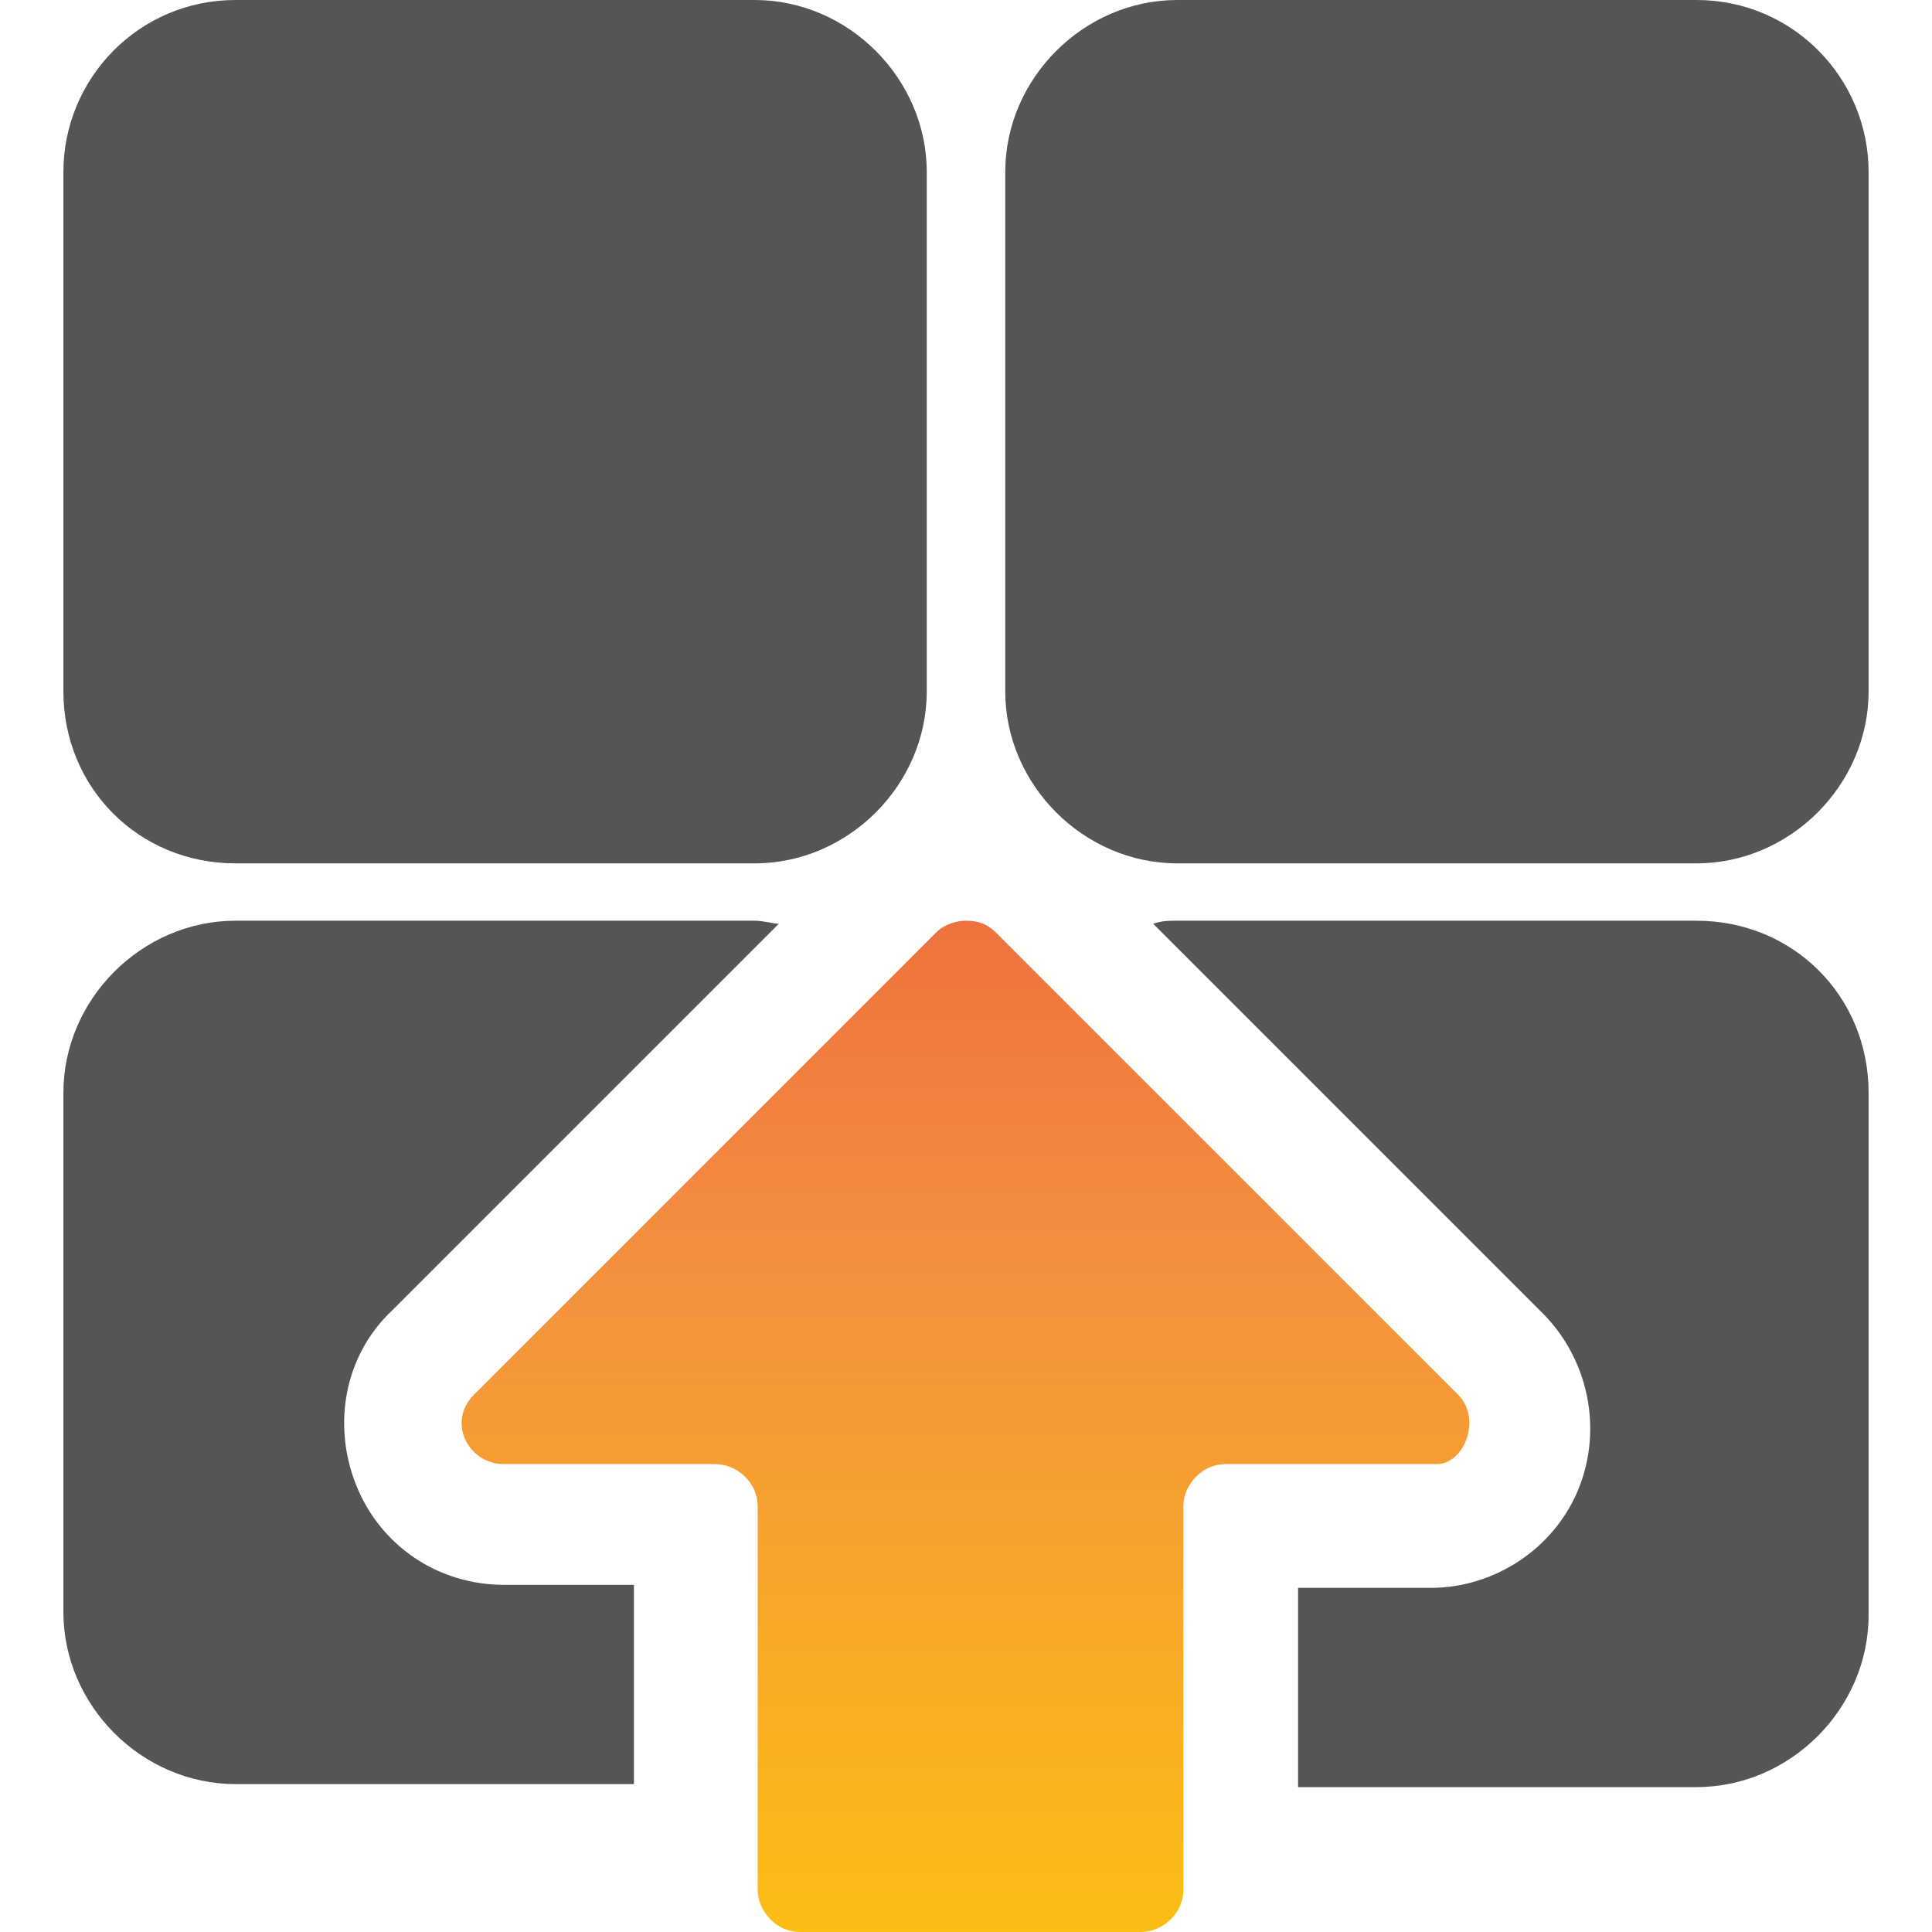
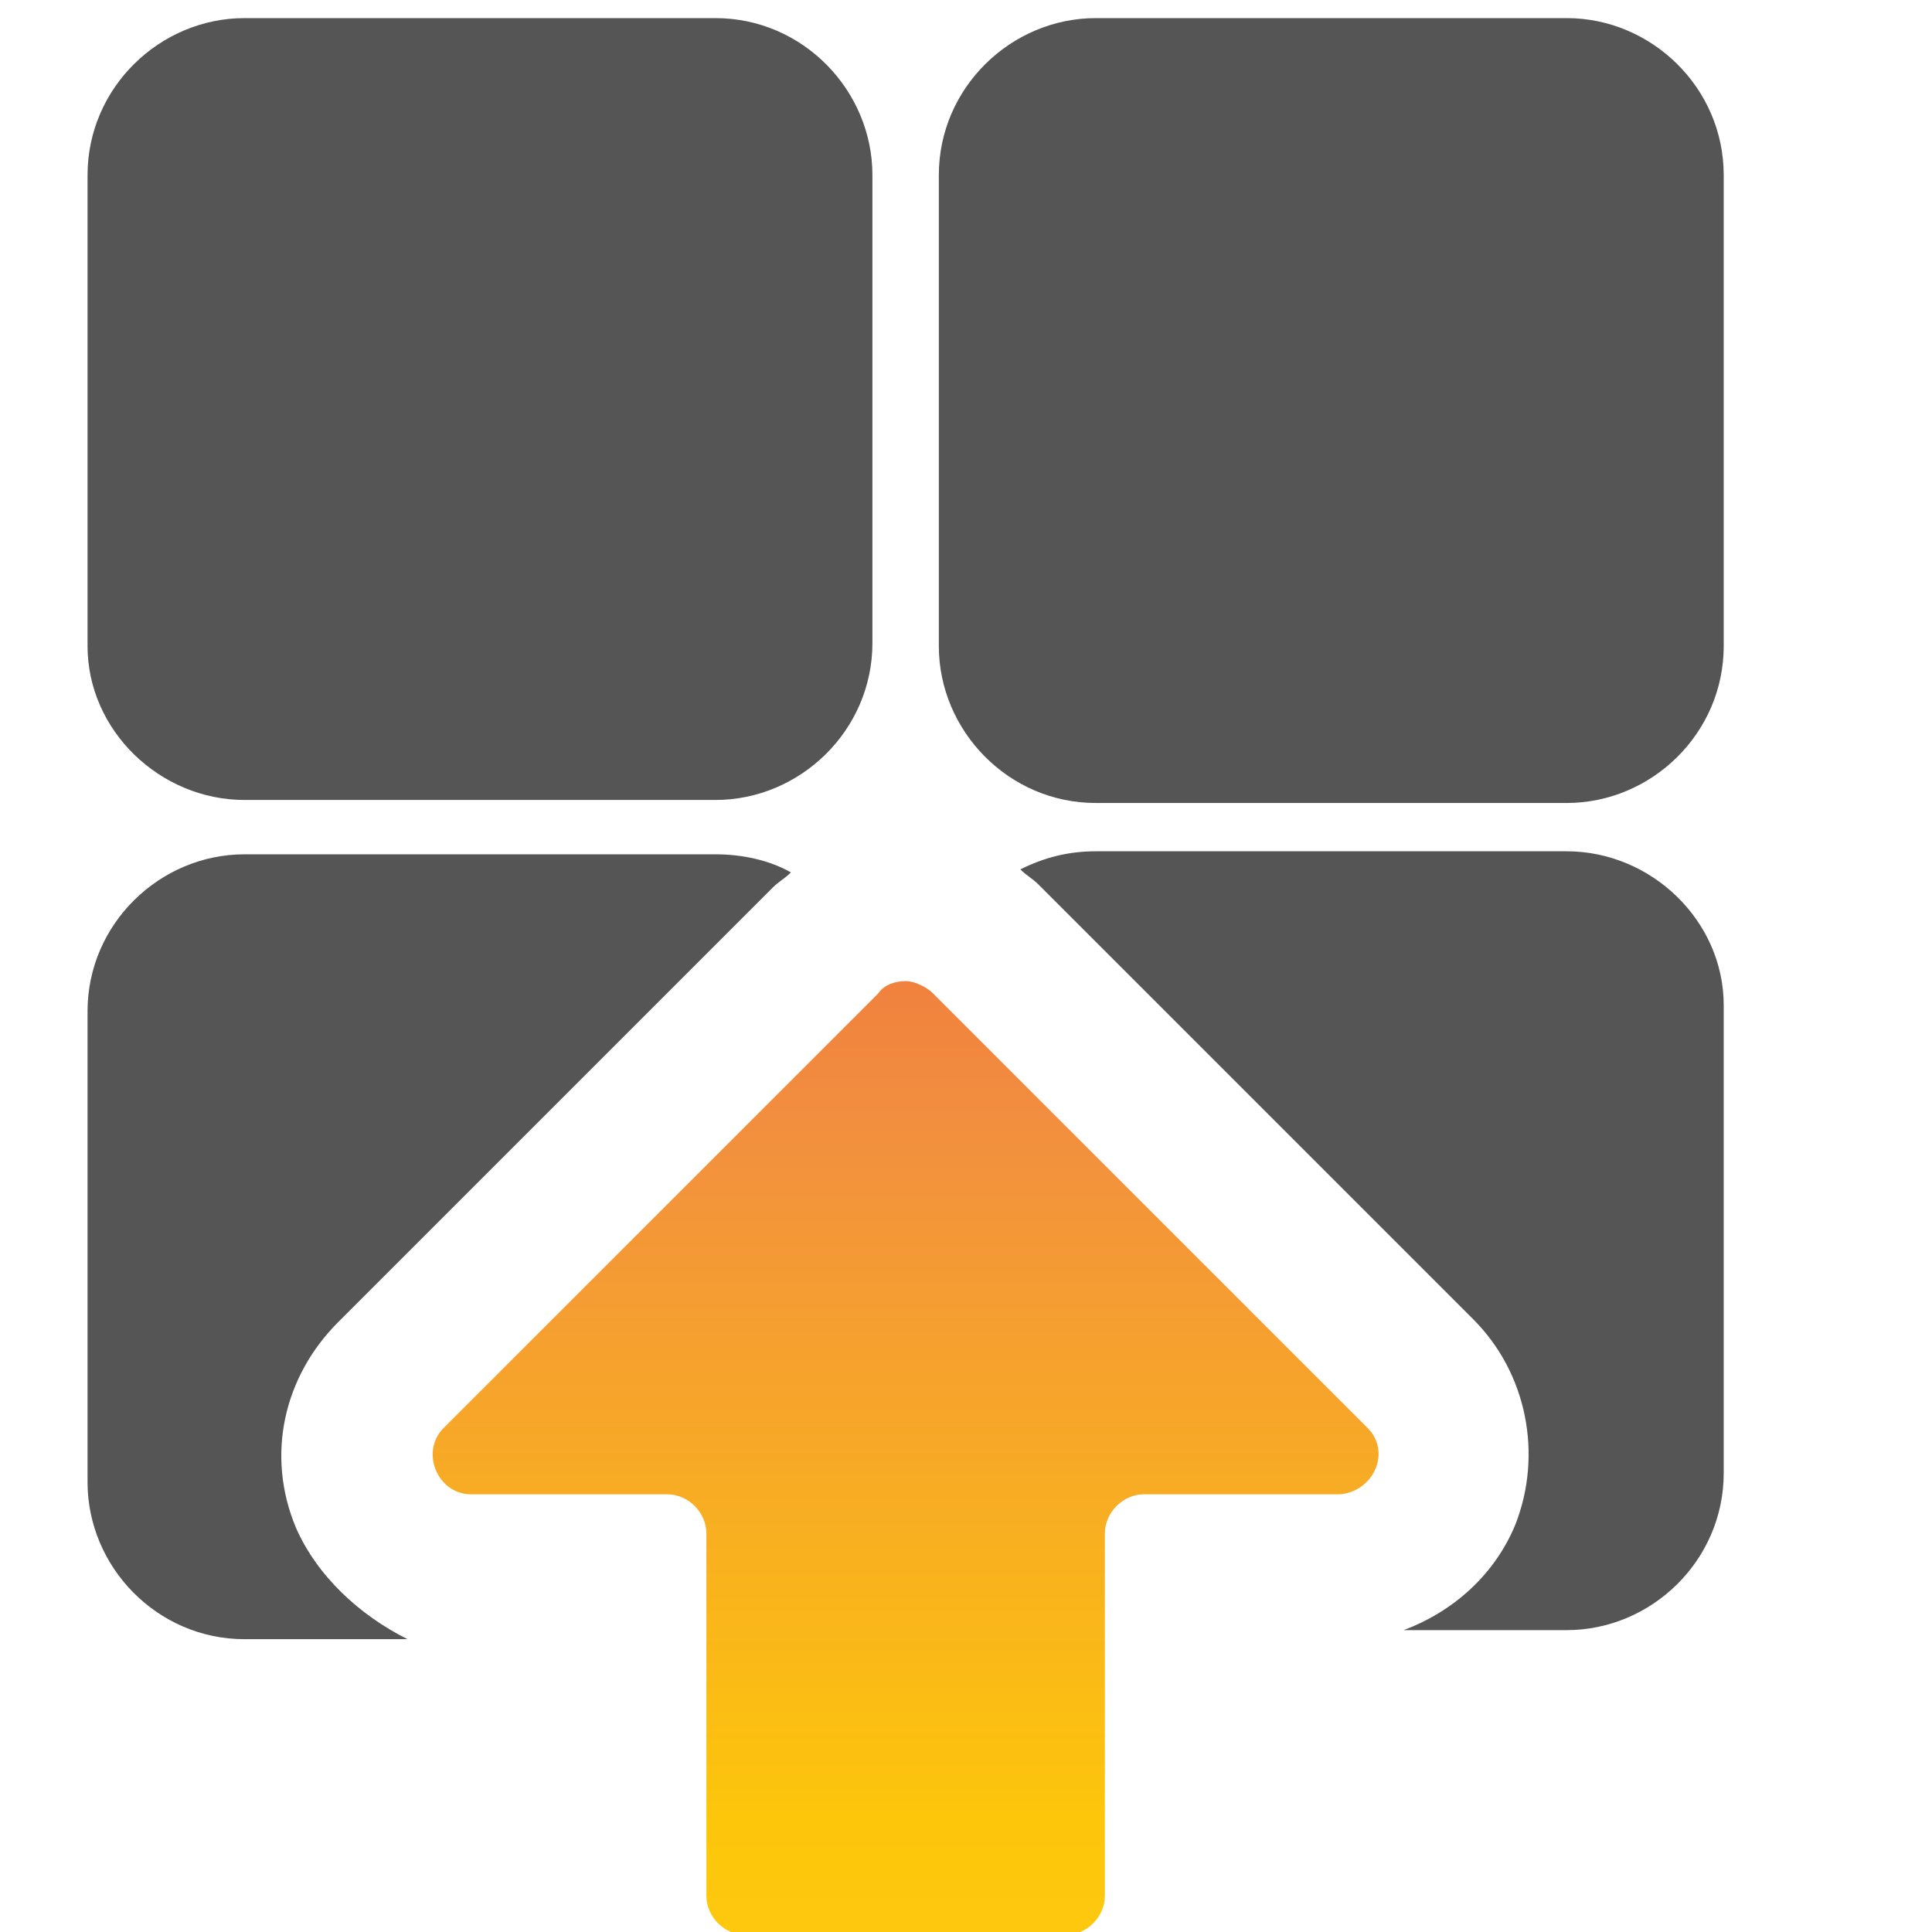
<svg xmlns="http://www.w3.org/2000/svg" version="1.1" id="Layer_1" x="0px" y="0px" width="64px" height="64px" viewBox="0 0 64 64" style="enable-background:new 0 0 64 64;" xml:space="preserve">
  <style type="text/css">
	.st0{fill:#555555;}
	.st1{fill:url(#SVGID_1_);}
</style>
-   <g>
-     <path class="st0" d="M7.8,28.6H25c3.1,0,5.7-2.6,5.7-5.7V5.7C30.7,2.6,28.1,0,25,0H7.8C4.6,0,2.1,2.6,2.1,5.7v17.2   C2.1,26.1,4.6,28.6,7.8,28.6z" />
-     <path class="st0" d="M56.2,0H39c-3.1,0-5.7,2.6-5.7,5.7v17.2c0,3.1,2.6,5.7,5.7,5.7h17.2c3.1,0,5.7-2.6,5.7-5.7V5.7   C61.9,2.6,59.4,0,56.2,0z" />
-     <path class="st0" d="M21,52.5h-4.3c-2.2,0-4.1-1.3-4.9-3.3c-0.8-2-0.4-4.3,1.2-5.8l12.8-12.8c-0.2,0-0.5-0.1-0.8-0.1H7.8   c-3.1,0-5.7,2.6-5.7,5.7v17.2c0,3.1,2.6,5.7,5.7,5.7H21v-3.1V52.5z" />
-     <path class="st0" d="M56.2,30.5H39c-0.3,0-0.5,0-0.8,0.1l3.3,3.3l2.8,2.8l6.8,6.8c1.5,1.5,2,3.8,1.2,5.8c-0.8,2-2.8,3.3-4.9,3.3H43   v6.6h13.2c3.1,0,5.7-2.6,5.7-5.7V36.2C61.9,33,59.4,30.5,56.2,30.5z" />
-     <linearGradient id="SVGID_1_" gradientUnits="userSpaceOnUse" x1="32" y1="87.767" x2="32" y2="19.03">
-       <stop offset="0" style="stop-color:#FFF33B" />
-       <stop offset="5.948725e-02" style="stop-color:#FFE029" />
-       <stop offset="0.13" style="stop-color:#FFD218" />
-       <stop offset="0.203" style="stop-color:#FEC90F" />
-       <stop offset="0.281" style="stop-color:#FDC70C" />
-       <stop offset="0.668" style="stop-color:#F3903F" />
-       <stop offset="0.888" style="stop-color:#ED683C" />
-       <stop offset="1" style="stop-color:#E93E3A" />
-     </linearGradient>
-     <path class="st1" d="M48.3,46.2l-6.8-6.8l-2.8-2.8l-4-4l-0.1-0.1L33,30.9c-0.3-0.3-0.6-0.4-1-0.4c-0.3,0-0.7,0.1-1,0.4l-1.7,1.7   l-0.1,0.1L15.7,46.2c-0.9,0.9-0.2,2.3,1,2.3h7c0.7,0,1.4,0.6,1.4,1.4v0.5v5.6v3.1v0.1v3.4c0,0.7,0.6,1.4,1.4,1.4h11.3   c0.7,0,1.4-0.6,1.4-1.4v-3.4v-0.1v-9.2c0-0.7,0.6-1.4,1.4-1.4h7C48.5,48.5,49.1,47,48.3,46.2z" />
-   </g>
+   <path class="st0" d="M8.1,26.5h15.6c2.8,0,5.2-2.3,5.2-5.2V5.8c0-2.8-2.3-5.2-5.2-5.2H8.1c-2.8,0-5.2,2.3-5.2,5.2v15.6  C2.9,24.2,5.3,26.5,8.1,26.5z" />
+   <path class="st0" d="M51.9,0.6H36.3c-2.8,0-5.2,2.3-5.2,5.2v15.6c0,2.8,2.3,5.2,5.2,5.2h15.6c2.8,0,5.2-2.3,5.2-5.2V5.8  C57.1,2.9,54.7,0.6,51.9,0.6z" />
+   <path class="st0" d="M9.8,50.6c-1-2.4-0.4-5,1.4-6.8l12.8-12.8l1.6-1.6c0.2-0.2,0.4-0.3,0.6-0.5c-0.7-0.4-1.6-0.6-2.5-0.6H8.1  c-2.8,0-5.2,2.3-5.2,5.2v15.6c0,2.8,2.3,5.2,5.2,5.2h5.4C11.9,53.5,10.5,52.2,9.8,50.6z" />
+   <path class="st0" d="M51.9,28.2H36.3c-0.9,0-1.7,0.2-2.5,0.6c0.2,0.2,0.4,0.3,0.6,0.5l1.6,1.6l3.8,3.8l2.6,2.6l6.4,6.4  c1.8,1.8,2.3,4.5,1.4,6.8c-0.7,1.7-2.1,2.9-3.7,3.5h5.4c2.8,0,5.2-2.3,5.2-5.2V33.3C57.1,30.5,54.7,28.2,51.9,28.2z" />
+   <linearGradient id="SVGID_1_" gradientUnits="userSpaceOnUse" x1="30" y1="77.07" x2="30" y2="17.5">
+     <stop offset="0" style="stop-color:#FFF23A" />
+     <stop offset="4.010540e-02" style="stop-color:#FEE62D" />
+     <stop offset="0.117" style="stop-color:#FED41A" />
+     <stop offset="0.196" style="stop-color:#FDC90F" />
+     <stop offset="0.281" style="stop-color:#FDC60B" />
+     <stop offset="0.668" style="stop-color:#F28F3F" />
+     <stop offset="0.888" style="stop-color:#ED693C" />
+     <stop offset="1" style="stop-color:#E83E39" />
+   </linearGradient>
+   <path class="st1" d="M45.3,47.3l-6.4-6.4l-2.6-2.6l-3.8-3.8l-1.3-1.3l-0.3-0.3c-0.2-0.2-0.6-0.4-0.9-0.4s-0.7,0.1-0.9,0.4l-0.3,0.3  l-1.3,1.3L14.7,47.3c-0.8,0.8-0.2,2.2,0.9,2.2h6.5c0.7,0,1.3,0.6,1.3,1.3v0.4v2.9v2.4v3.1v3.2c0,0.7,0.6,1.3,1.3,1.3h10.6  c0.7,0,1.3-0.6,1.3-1.3v-3.2v-5.4v-3.4c0-0.7,0.6-1.3,1.3-1.3h6.5C45.5,49.4,46.1,48.1,45.3,47.3z" />
</svg>
